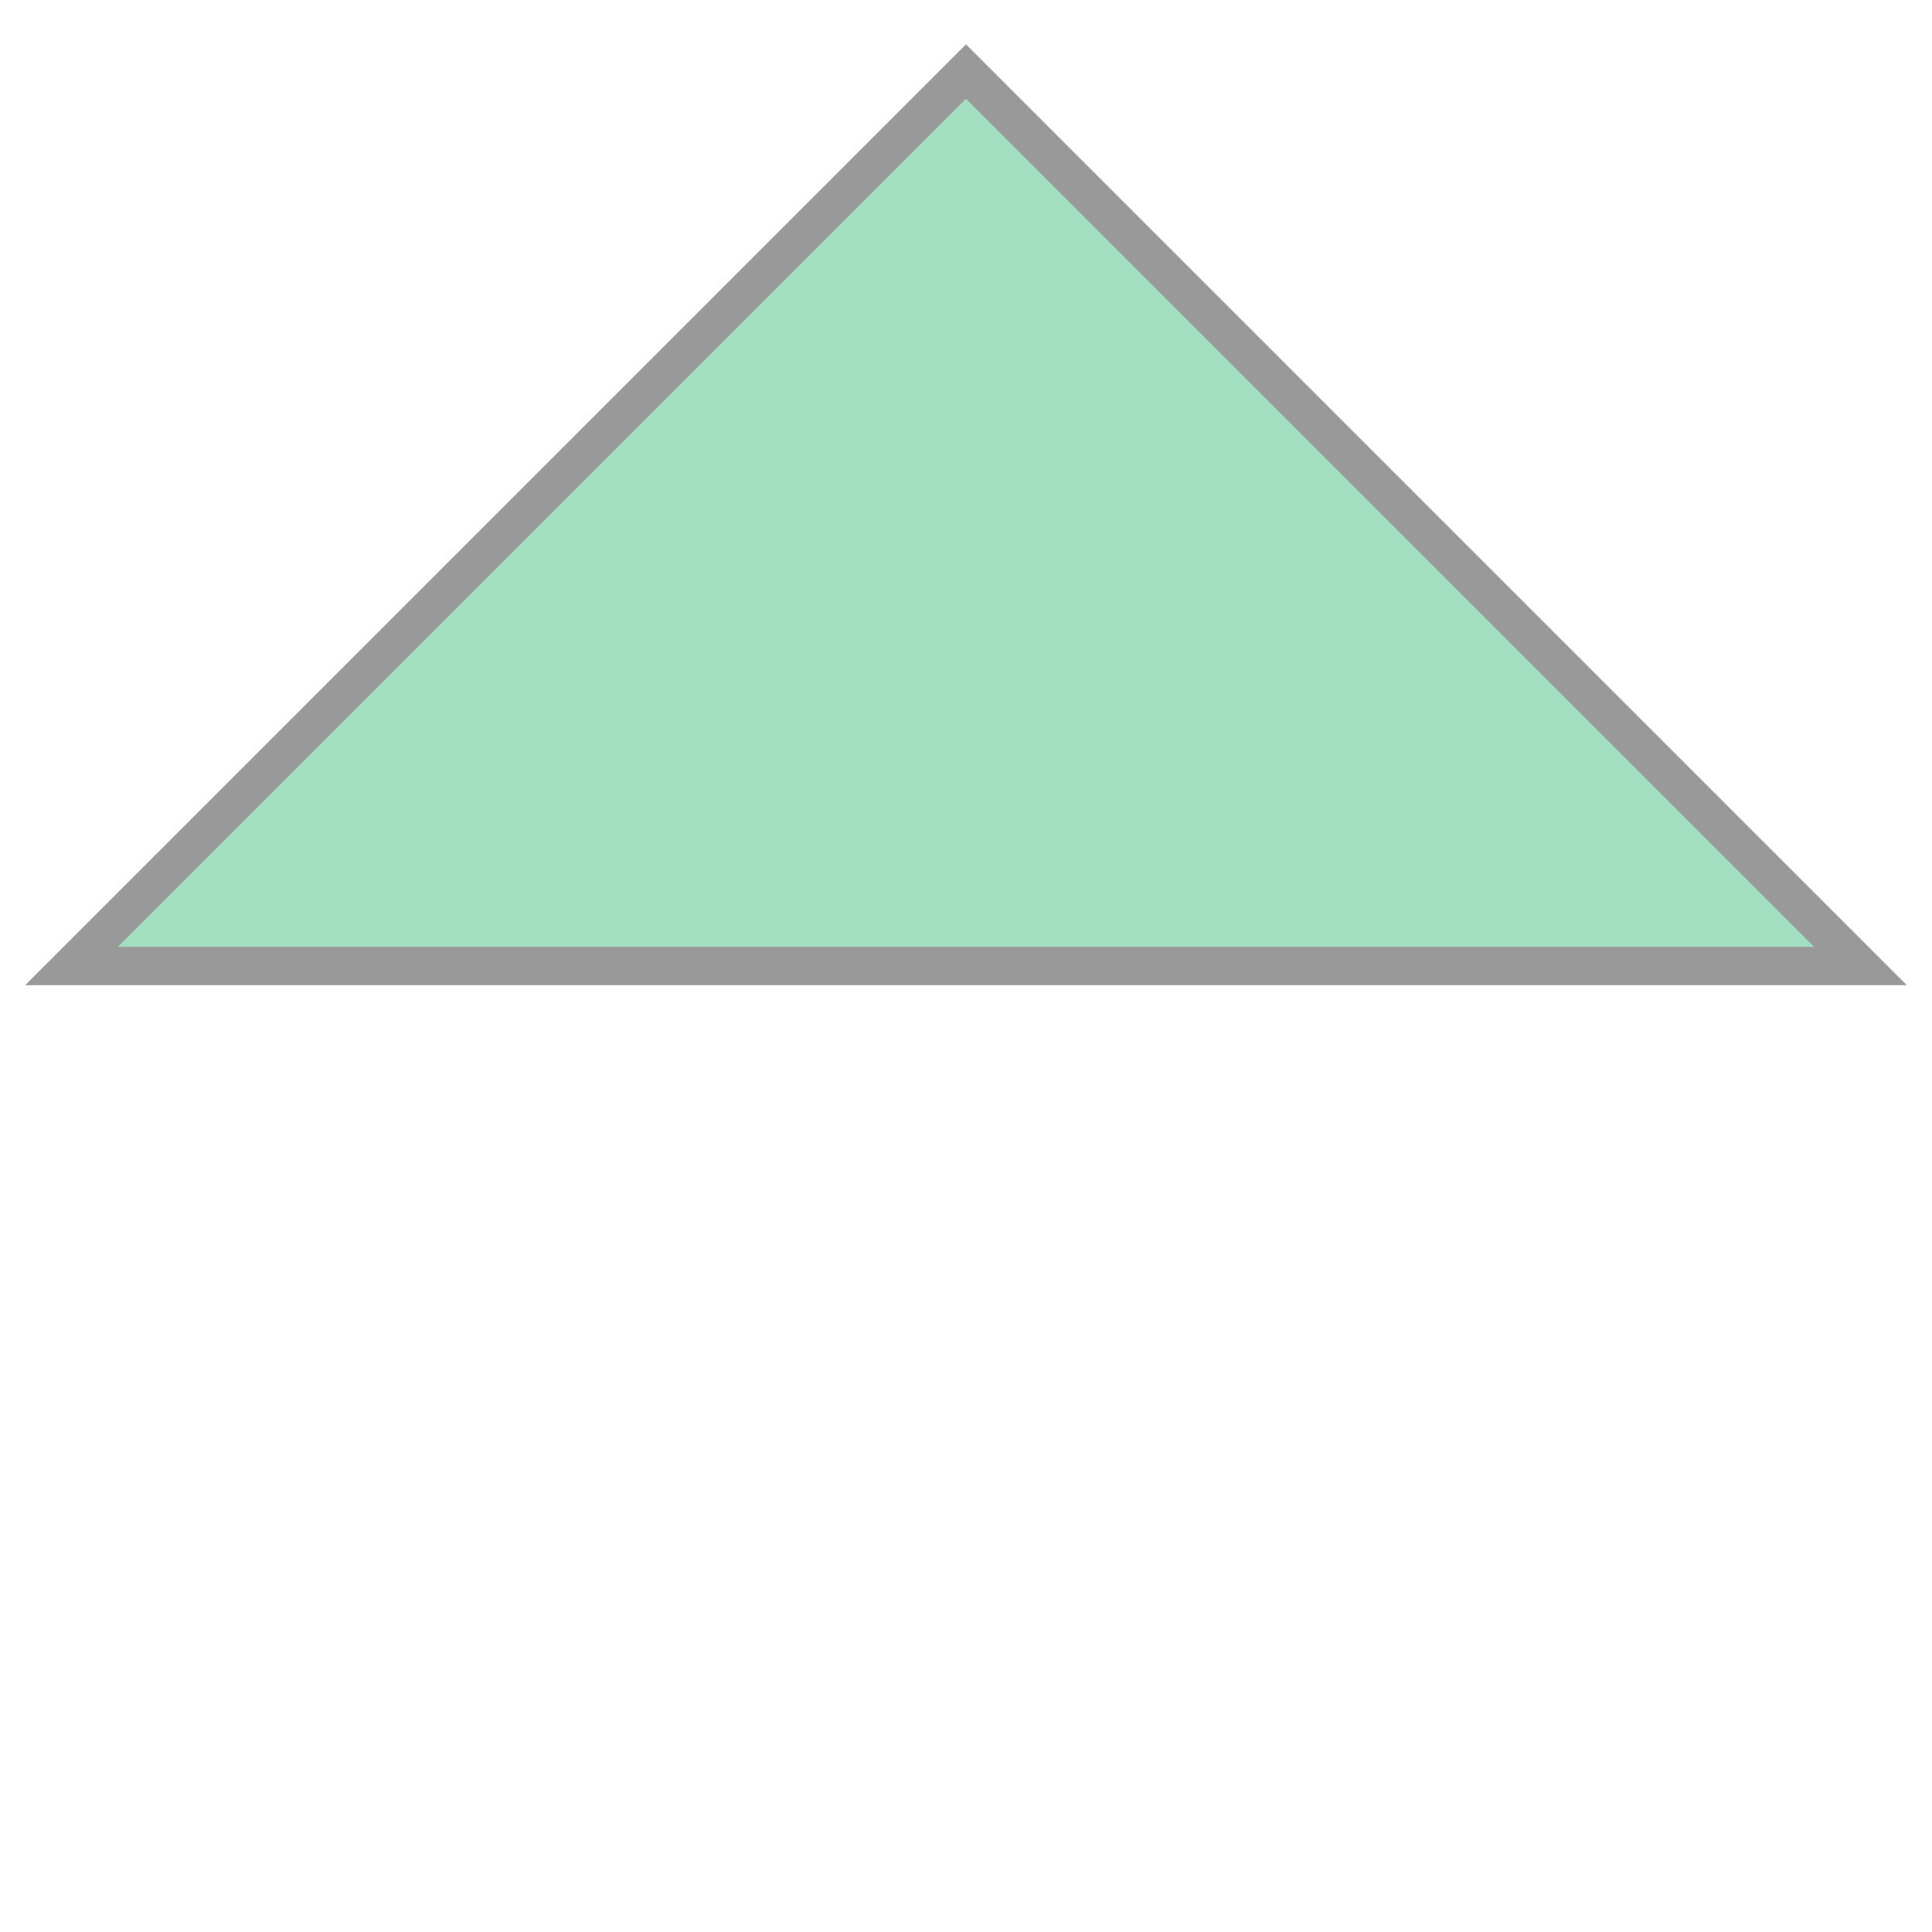
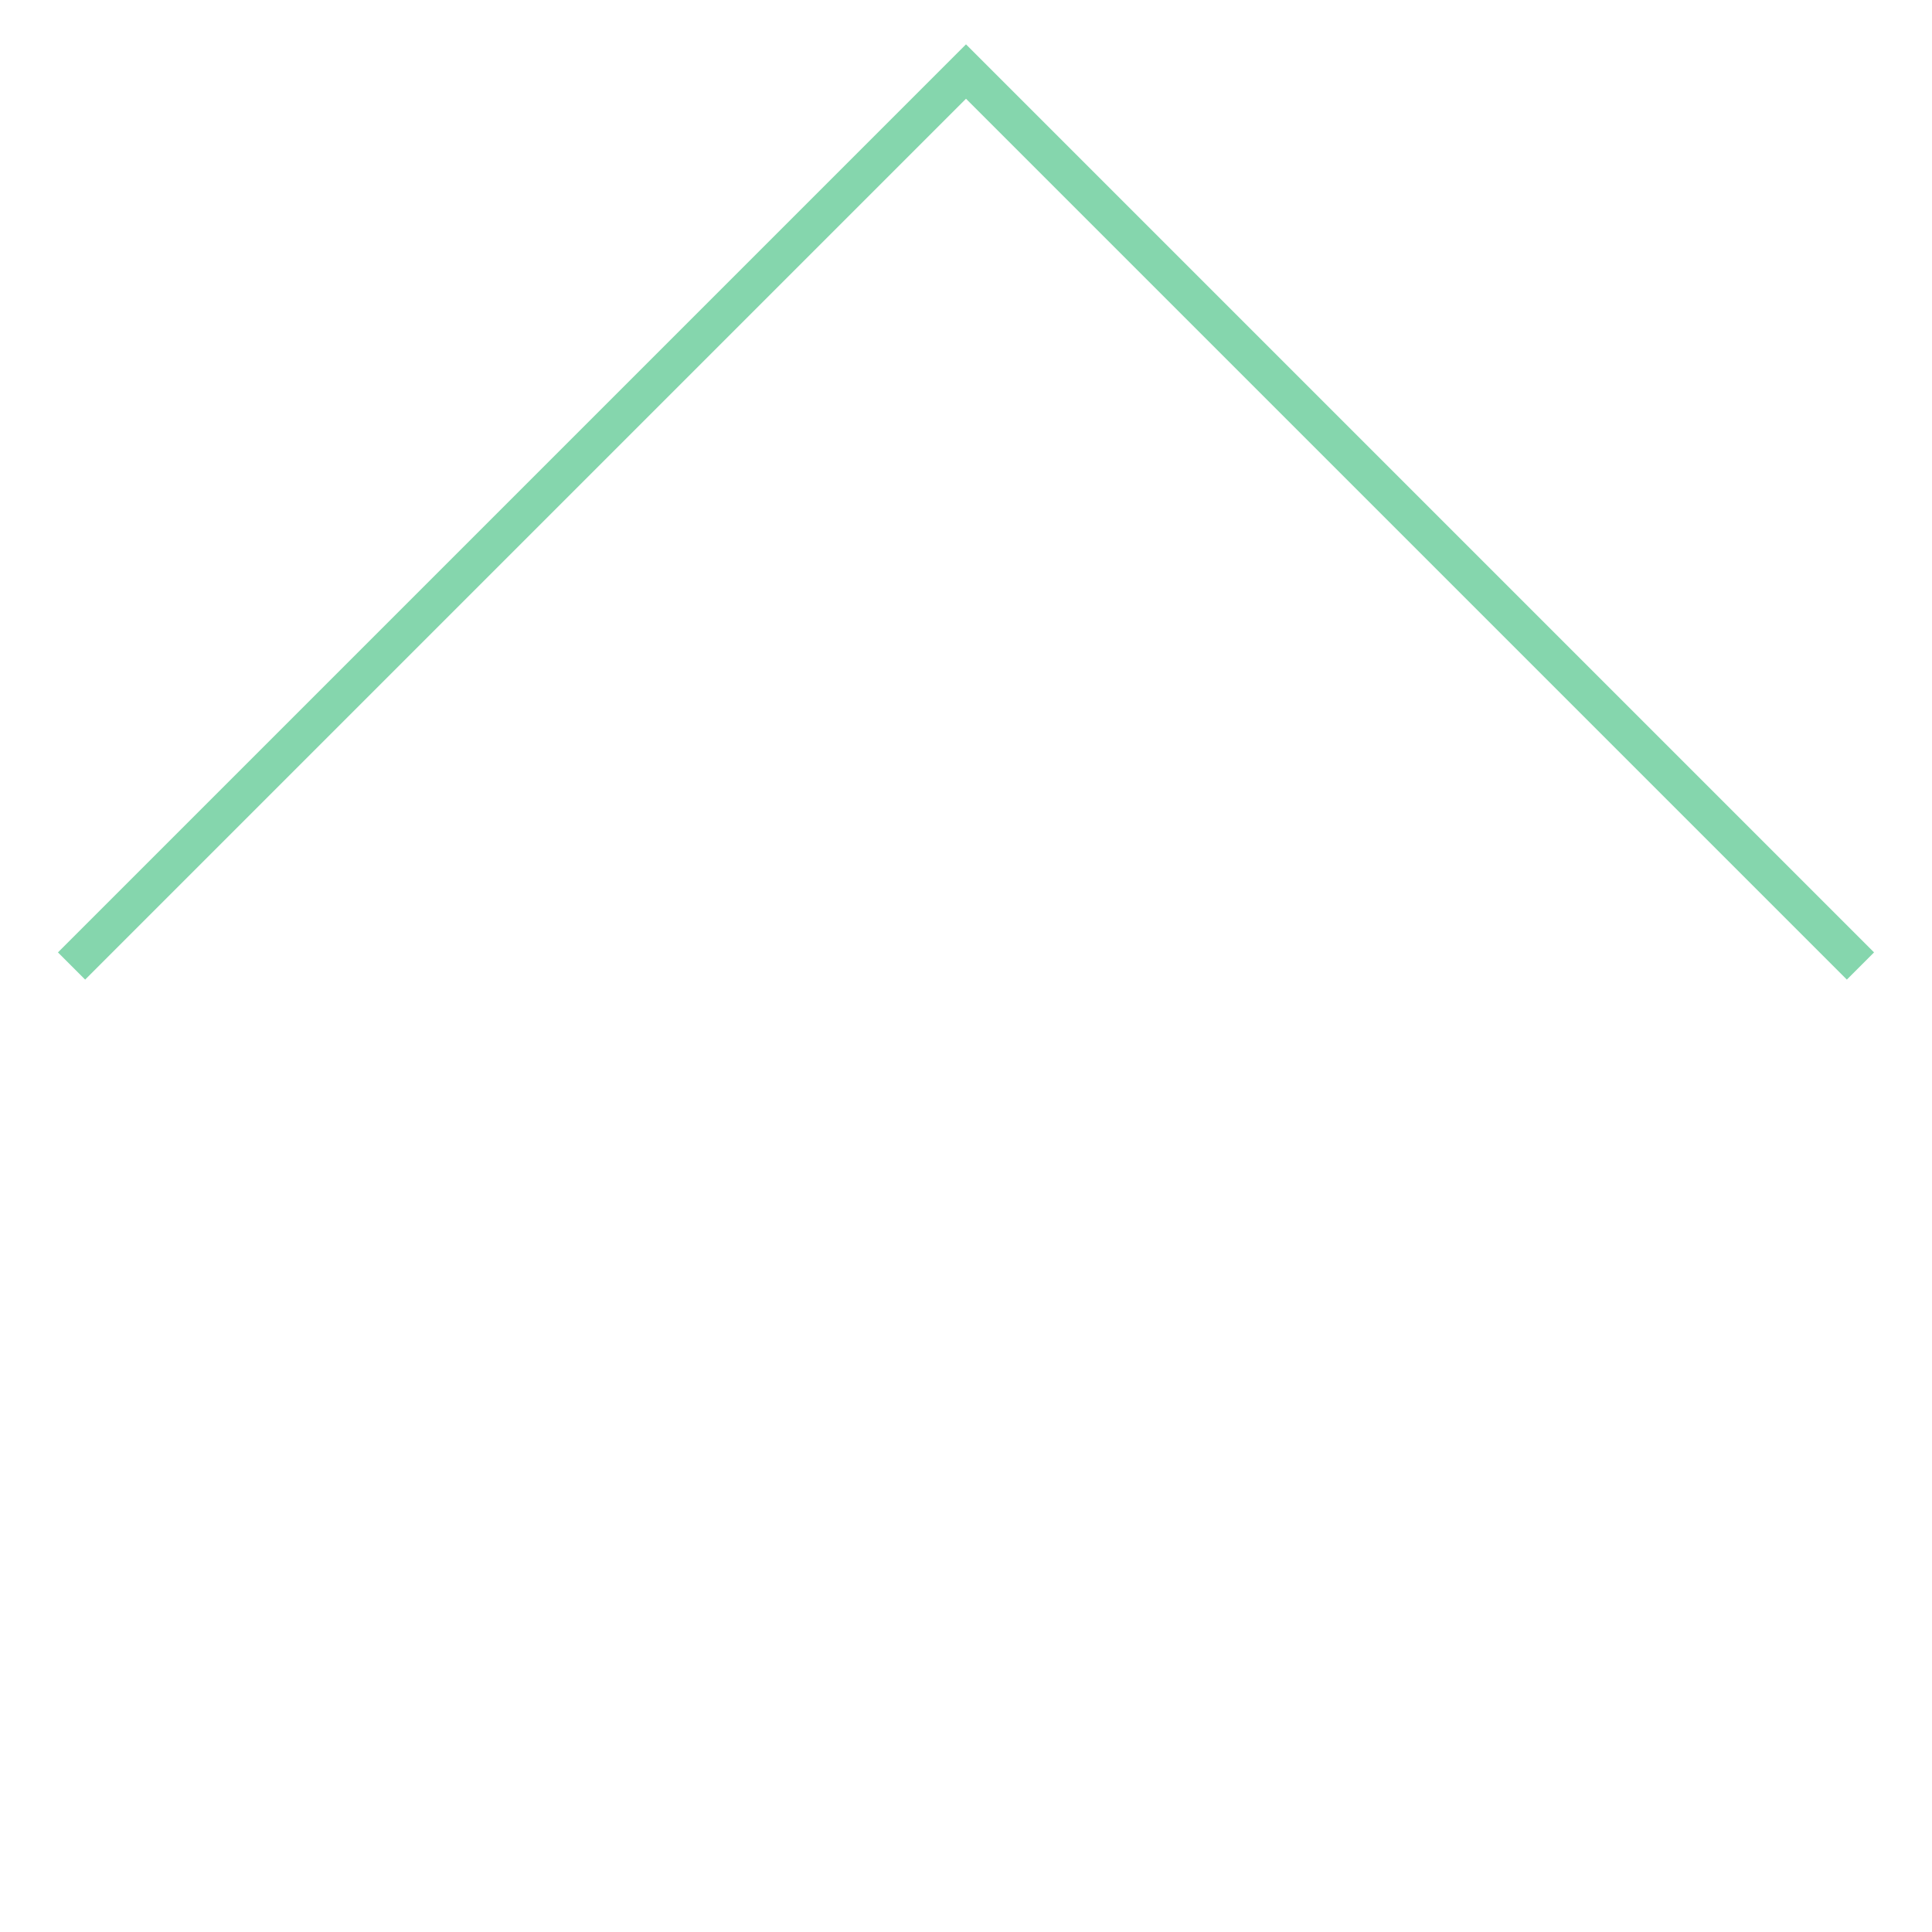
<svg xmlns="http://www.w3.org/2000/svg" width="100.0" height="100.0" viewBox="0.84 0.84 4.32 2.32" preserveAspectRatio="xMinYMin meet">
  <g transform="matrix(1,0,0,-1,0,4.0)">
-     <path fill-rule="evenodd" fill="#66cc99" stroke="#555555" stroke-width="0.086" opacity="0.6" d="M 1.0,1.0 L 3.0,3.0 L 5.0,1.0 L 1.0,1.0 z" />
+     <polyline fill="none" stroke="#66cc99" stroke-width="0.086" points="1.0,1.0 3.0,3.0 5.0,1.0" opacity="0.8" />
  </g>
</svg>
